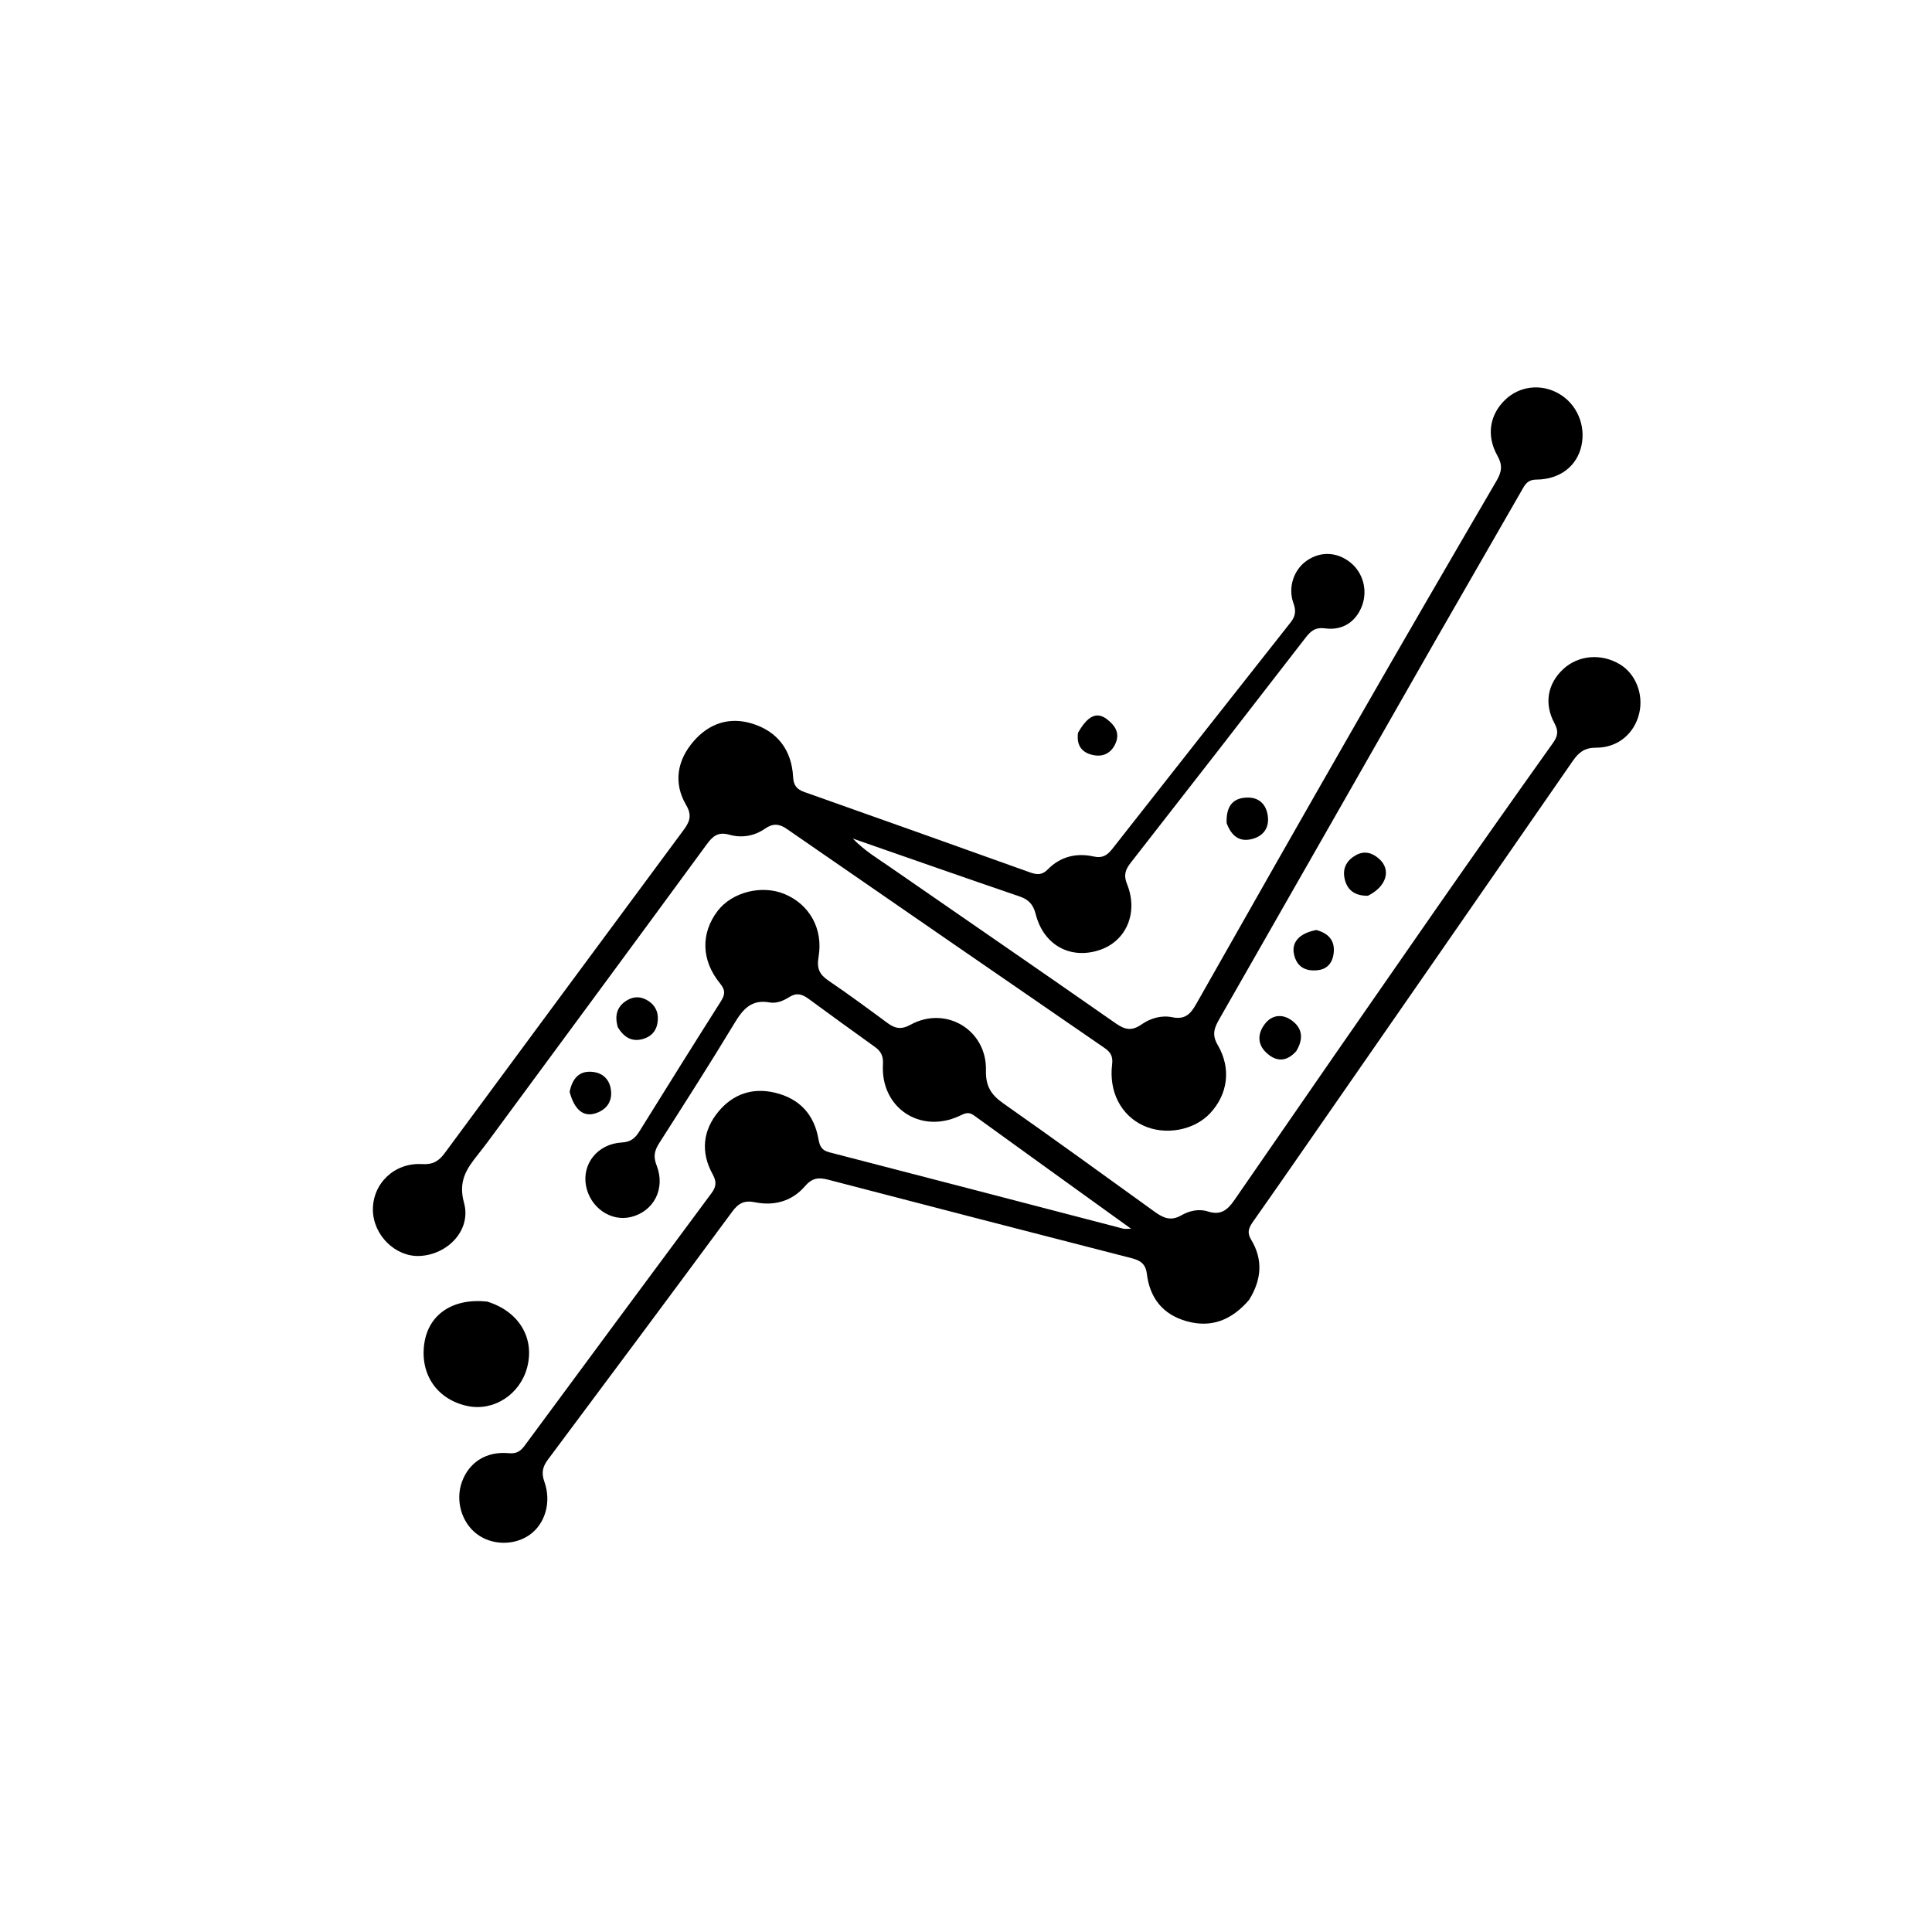
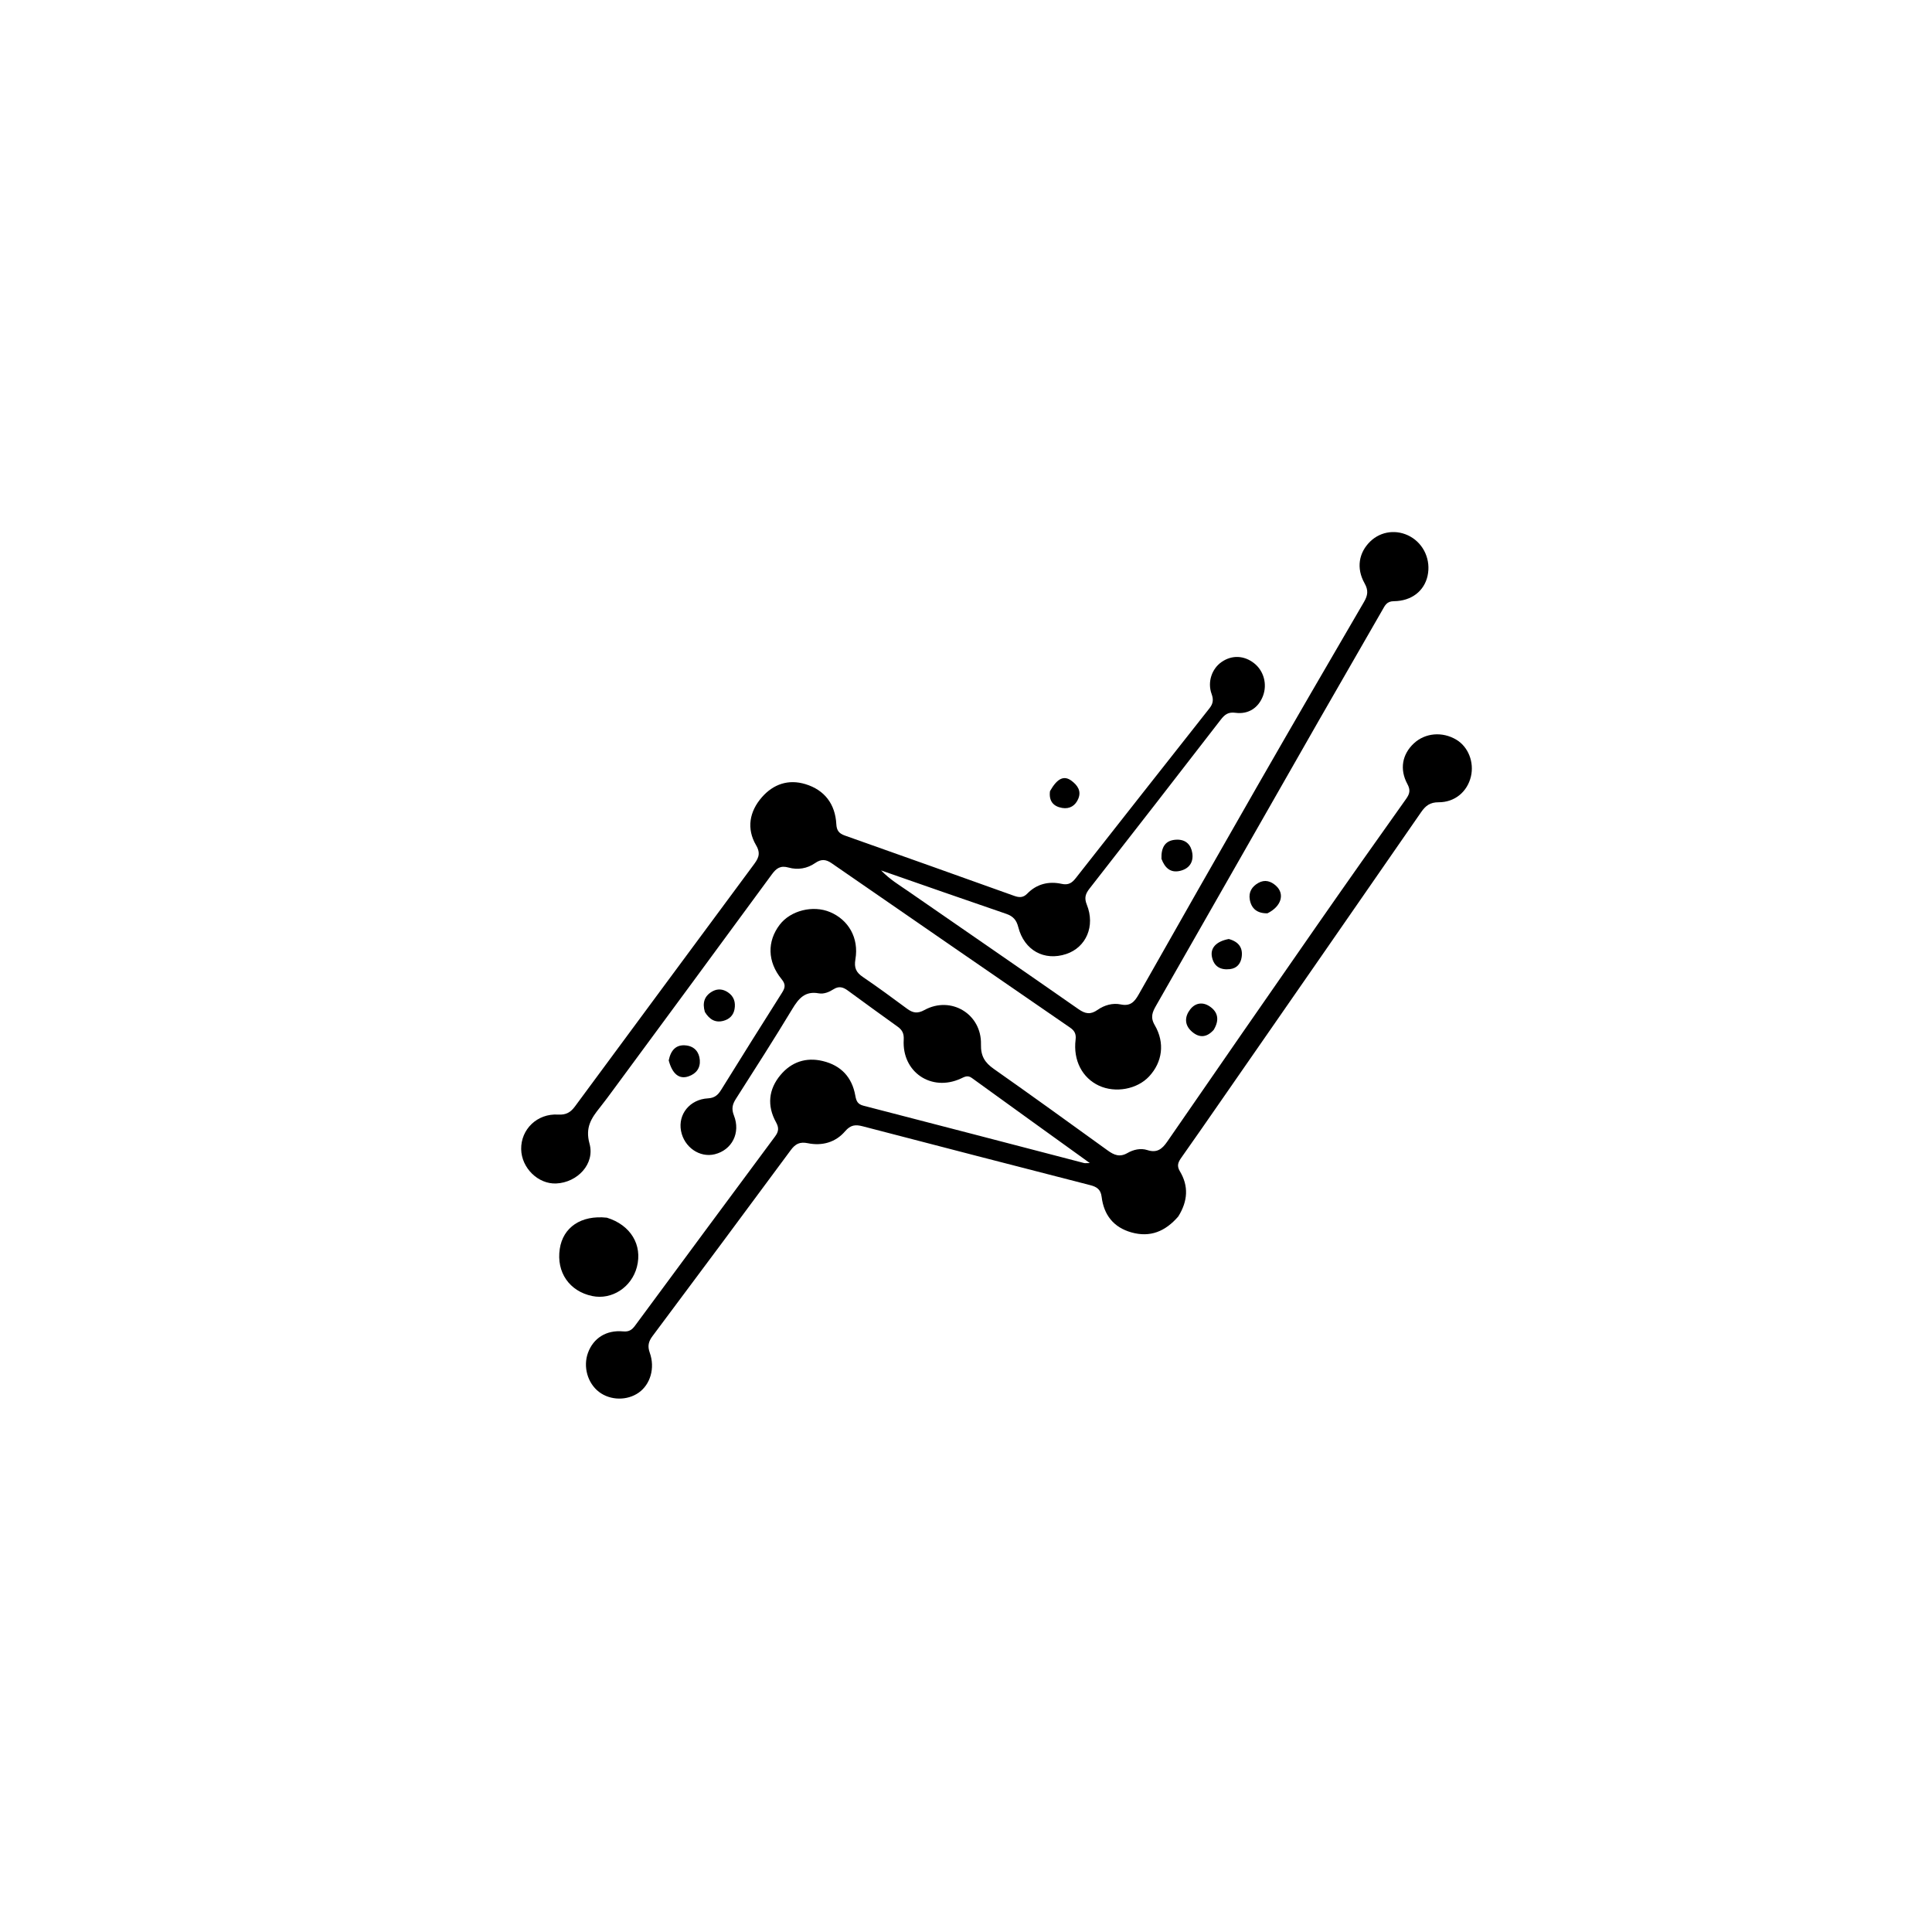
- <svg xmlns="http://www.w3.org/2000/svg" id="app-logo" viewBox="200 100 600 600">
+ <svg xmlns="http://www.w3.org/2000/svg" id="app-logo" viewBox="100 0 800 800">
  <g transform="translate(0,-108)">
    <path d="             M587.901,611.713 C582.531,617.927 576.261,620.501 568.487,618.309 C561.069,616.218             557.08,611.055 556.166,603.599 C555.788,600.515 554.164,599.444 551.471,598.752             C520.039,590.679 488.618,582.561 457.216,574.372 C454.214,573.589 452.225,573.767             449.923,576.452 C445.992,581.035 440.422,582.59 434.496,581.379 C431.218,580.71             429.376,581.612 427.432,584.246 C408.433,609.986 389.319,635.641 370.175,661.273             C368.53,663.476 368.065,665.37 369.049,668.12 C371.345,674.531 369.26,681.312             364.456,684.679 C359.645,688.052 352.724,687.925 348.059,684.379 C343.303,680.763             341.369,673.93 343.471,668.172 C345.688,662.103 351.04,658.642 358.036,659.302             C360.487,659.533 361.704,658.632 362.977,656.907 C382.276,630.765 401.59,604.633             420.963,578.546 C422.461,576.529 422.586,574.963 421.338,572.709 C417.547,565.865             418.227,559.07 423.169,553.157 C427.658,547.787 433.687,545.67 440.689,547.351             C448.284,549.174 452.817,554.066 454.171,561.7 C454.566,563.922 455.126,565.228             457.549,565.853 C488.006,573.706 518.436,581.668 548.877,589.586 C549.312,589.699             549.802,589.6 551.273,589.6 C534.486,577.506 518.424,565.962 502.407,554.355             C500.674,553.099 499.434,553.882 497.861,554.606 C485.695,560.207 473.421,551.945             474.21,538.547 C474.362,535.959 473.597,534.491 471.7,533.128 C464.798,528.17             457.907,523.196 451.062,518.16 C449.133,516.74 447.37,516.21 445.155,517.625             C443.323,518.795 441.153,519.71 438.991,519.315 C433.355,518.287 430.712,521.429             428.092,525.77 C420.514,538.319 412.605,550.669 404.713,563.025 C403.251,565.313             402.831,567.166 403.908,569.903 C406.752,577.134 403.055,584.202 395.969,585.949             C389.718,587.49 383.287,583.044 381.999,576.29 C380.688,569.416 385.629,563.214             393.156,562.805 C395.931,562.654 397.302,561.401 398.618,559.281 C406.965,545.831             415.352,532.406 423.832,519.041 C425.169,516.934 425.391,515.585 423.617,513.416             C417.724,506.215 417.61,497.785 422.867,490.898 C427.359,485.013 436.639,482.692             443.725,485.682 C451.371,488.908 455.706,496.411 454.208,505.203 C453.597,508.787             454.503,510.656 457.322,512.567 C463.526,516.773 469.562,521.23 475.591,525.688             C477.958,527.437 479.885,527.821 482.778,526.236 C493.761,520.217 506.509,527.86             506.199,540.454 C506.08,545.31 507.798,548.001 511.538,550.629 C527.355,561.737             543.007,573.079 558.681,584.389 C561.285,586.268 563.638,587.298 566.863,585.438             C569.285,584.041 572.293,583.317 575.084,584.224 C579.031,585.506 581.171,583.858             583.321,580.738 C604.028,550.69 624.811,520.693 645.656,490.74 C657.743,473.373             669.941,456.082 682.212,438.844 C683.76,436.67 684.113,435.138 682.762,432.639             C679.447,426.503 680.63,420.312 685.453,415.818 C690.146,411.444 697.27,410.832             703.059,414.306 C707.978,417.258 710.484,423.614 709.071,429.553 C707.584,435.803             702.455,440.226 695.685,440.202 C692.146,440.189 690.292,441.643 688.447,444.311             C660.867,484.186 633.215,524.011 605.574,563.844 C600.16,571.647 594.754,579.456             589.273,587.212 C587.95,589.085 587.102,590.581 588.561,593.001 C592.252,599.122             591.871,605.359 587.901,611.713 z           " />
    <path d="             M645.847,406.795 C623.373,446.181 601.09,485.255 578.77,524.307 C577.238,526.987             576.202,529.163 578.14,532.469 C582.469,539.855 581.307,547.821 575.833,553.714             C570.88,559.047 561.875,560.711 555.059,557.553 C548.15,554.353 544.321,547.065             545.382,538.509 C545.677,536.128 544.923,534.767 543.098,533.511 C510.157,510.841             477.222,488.159 444.329,465.419 C441.929,463.76 439.967,463.682 437.557,465.361             C434.25,467.665 430.331,468.305 426.549,467.239 C423.156,466.283 421.468,467.516             419.584,470.087 C397.817,499.783 375.95,529.407 354.103,559.045 C352.226,561.592             350.355,564.147 348.381,566.62 C344.879,571.008 342.251,574.836 344.107,581.562             C346.434,590.001 339.058,597.661 330.316,598.05 C322.826,598.384 315.93,591.628             315.808,583.836 C315.678,575.628 322.432,569.005 331.072,569.522 C334.433,569.723             336.276,568.595 338.11,566.11 C362.641,532.856 387.234,499.647 411.812,466.427             C413.706,463.867 415.306,461.782 413.102,458.04 C409.034,451.13 410.303,444.032             415.48,438.117 C420.205,432.718 426.422,430.528 433.55,432.709 C441.411,435.115             445.866,440.91 446.305,449.293 C446.44,451.888 447.421,453.128 449.804,453.97             C473.193,462.235 496.557,470.575 519.911,478.941 C521.976,479.68 523.65,479.797             525.344,478.053 C529.278,474.004 534.277,472.813 539.597,473.985 C542.463,474.616             543.928,473.548 545.473,471.582 C563.897,448.131 582.339,424.692 600.818,401.284             C602.316,399.386 602.561,397.717 601.699,395.356 C599.885,390.393 601.822,384.865             605.874,382.086 C610.14,379.16 615.173,379.371 619.326,382.65 C623.316,385.8             624.809,391.332 622.975,396.171 C621.137,401.021 617.018,403.877 611.59,403.152             C608.536,402.745 607.115,403.895 605.451,406.05 C587.426,429.387 569.334,452.673             551.177,475.908 C549.481,478.078 548.881,479.766 550.02,482.589 C553.598,491.459             549.753,500.274 541.527,503.027 C532.428,506.072 524.095,501.528 521.648,491.899             C520.903,488.97 519.521,487.382 516.668,486.408 C499.674,480.606 482.732,474.65             464.836,468.42 C468.559,472.246 472.329,474.456 475.886,476.918 C499.451,493.225             523.069,509.457 546.568,525.86 C549.431,527.858 551.561,528.219 554.519,526.144             C557.267,524.217 560.736,523.214 564.052,523.911 C568.027,524.747 569.752,522.877             571.484,519.82 C587.826,490.973 604.201,462.144 620.698,433.385 C635.29,407.95             650.009,382.588 664.792,357.263 C666.392,354.522 666.691,352.459 665.043,349.534             C661.516,343.278 662.631,336.812 667.413,332.185 C671.861,327.881 678.511,327.085             684.023,330.196 C689.662,333.38 692.553,339.997 691.126,346.454 C689.749,352.682             684.534,356.883 677.143,356.944 C674.2,356.968 673.485,358.736 672.439,360.551             C663.621,375.851 654.829,391.166 645.847,406.795 z           " />
    <path d="             M351.284,612.216 C361.177,615.258 366.089,623.527 363.728,632.614 C361.539,641.034             353.372,646.355 345.235,644.661 C335.764,642.688 330.336,634.81 331.786,625.142             C333.129,616.192 340.613,611.079 351.284,612.216 z           " />
    <path d="             M580.934,463.61 C580.774,458.784 582.511,455.803 587.32,455.69 C591.036,455.603             593.212,457.81 593.713,461.305 C594.257,465.113 592.344,467.736 588.635,468.61             C584.774,469.52 582.377,467.493 580.934,463.61 z           " />
    <path d="             M624.82,486.185 C620.539,486.241 618.184,484.247 617.514,480.526 C616.956,477.425             618.388,475.074 621.106,473.571 C623.81,472.075 626.285,472.894 628.367,474.783             C632.092,478.161 630.616,483.318 624.82,486.185 z           " />
    <path d="             M391.874,527.048 C390.763,523.225 391.685,520.437 394.839,518.589 C397.056,517.289             399.327,517.487 401.432,518.902 C403.929,520.582 404.667,523.046 404.15,525.891             C403.689,528.428 402.036,530.017 399.61,530.686 C396.251,531.612 393.812,530.197             391.874,527.048 z           " />
    <path d="             M376.901,547.087 C377.782,542.79 379.997,540.384 384.2,540.902 C387.571,541.317             389.516,543.627 389.778,546.938 C390.044,550.301 388.25,552.626 385.083,553.703             C381.271,554.998 378.415,552.777 376.901,547.087 z           " />
    <path d="             M602.566,534.441 C599.351,538.046 596.11,537.611 593.234,534.897 C590.414,532.236             590.555,528.9 592.847,525.956 C594.971,523.229 598.03,522.828 600.818,524.668             C604.376,527.016 605.024,530.37 602.566,534.441 z           " />
    <path d="             M608.818,496.823 C612.99,497.972 614.723,500.514 614.137,504.369 C613.728,507.054             612.176,508.961 609.283,509.295 C605.449,509.739 602.707,508.275 601.861,504.35             C601.047,500.577 603.557,497.805 608.818,496.823 z           " />
    <path d="             M534.782,435.59 C537.793,430.259 540.606,428.946 543.763,431.356 C546.098,433.138             547.823,435.436 546.536,438.637 C545.337,441.619 542.936,443.089 539.812,442.552             C536.287,441.946 534.22,439.814 534.782,435.59 z           " />
  </g>
</svg>
